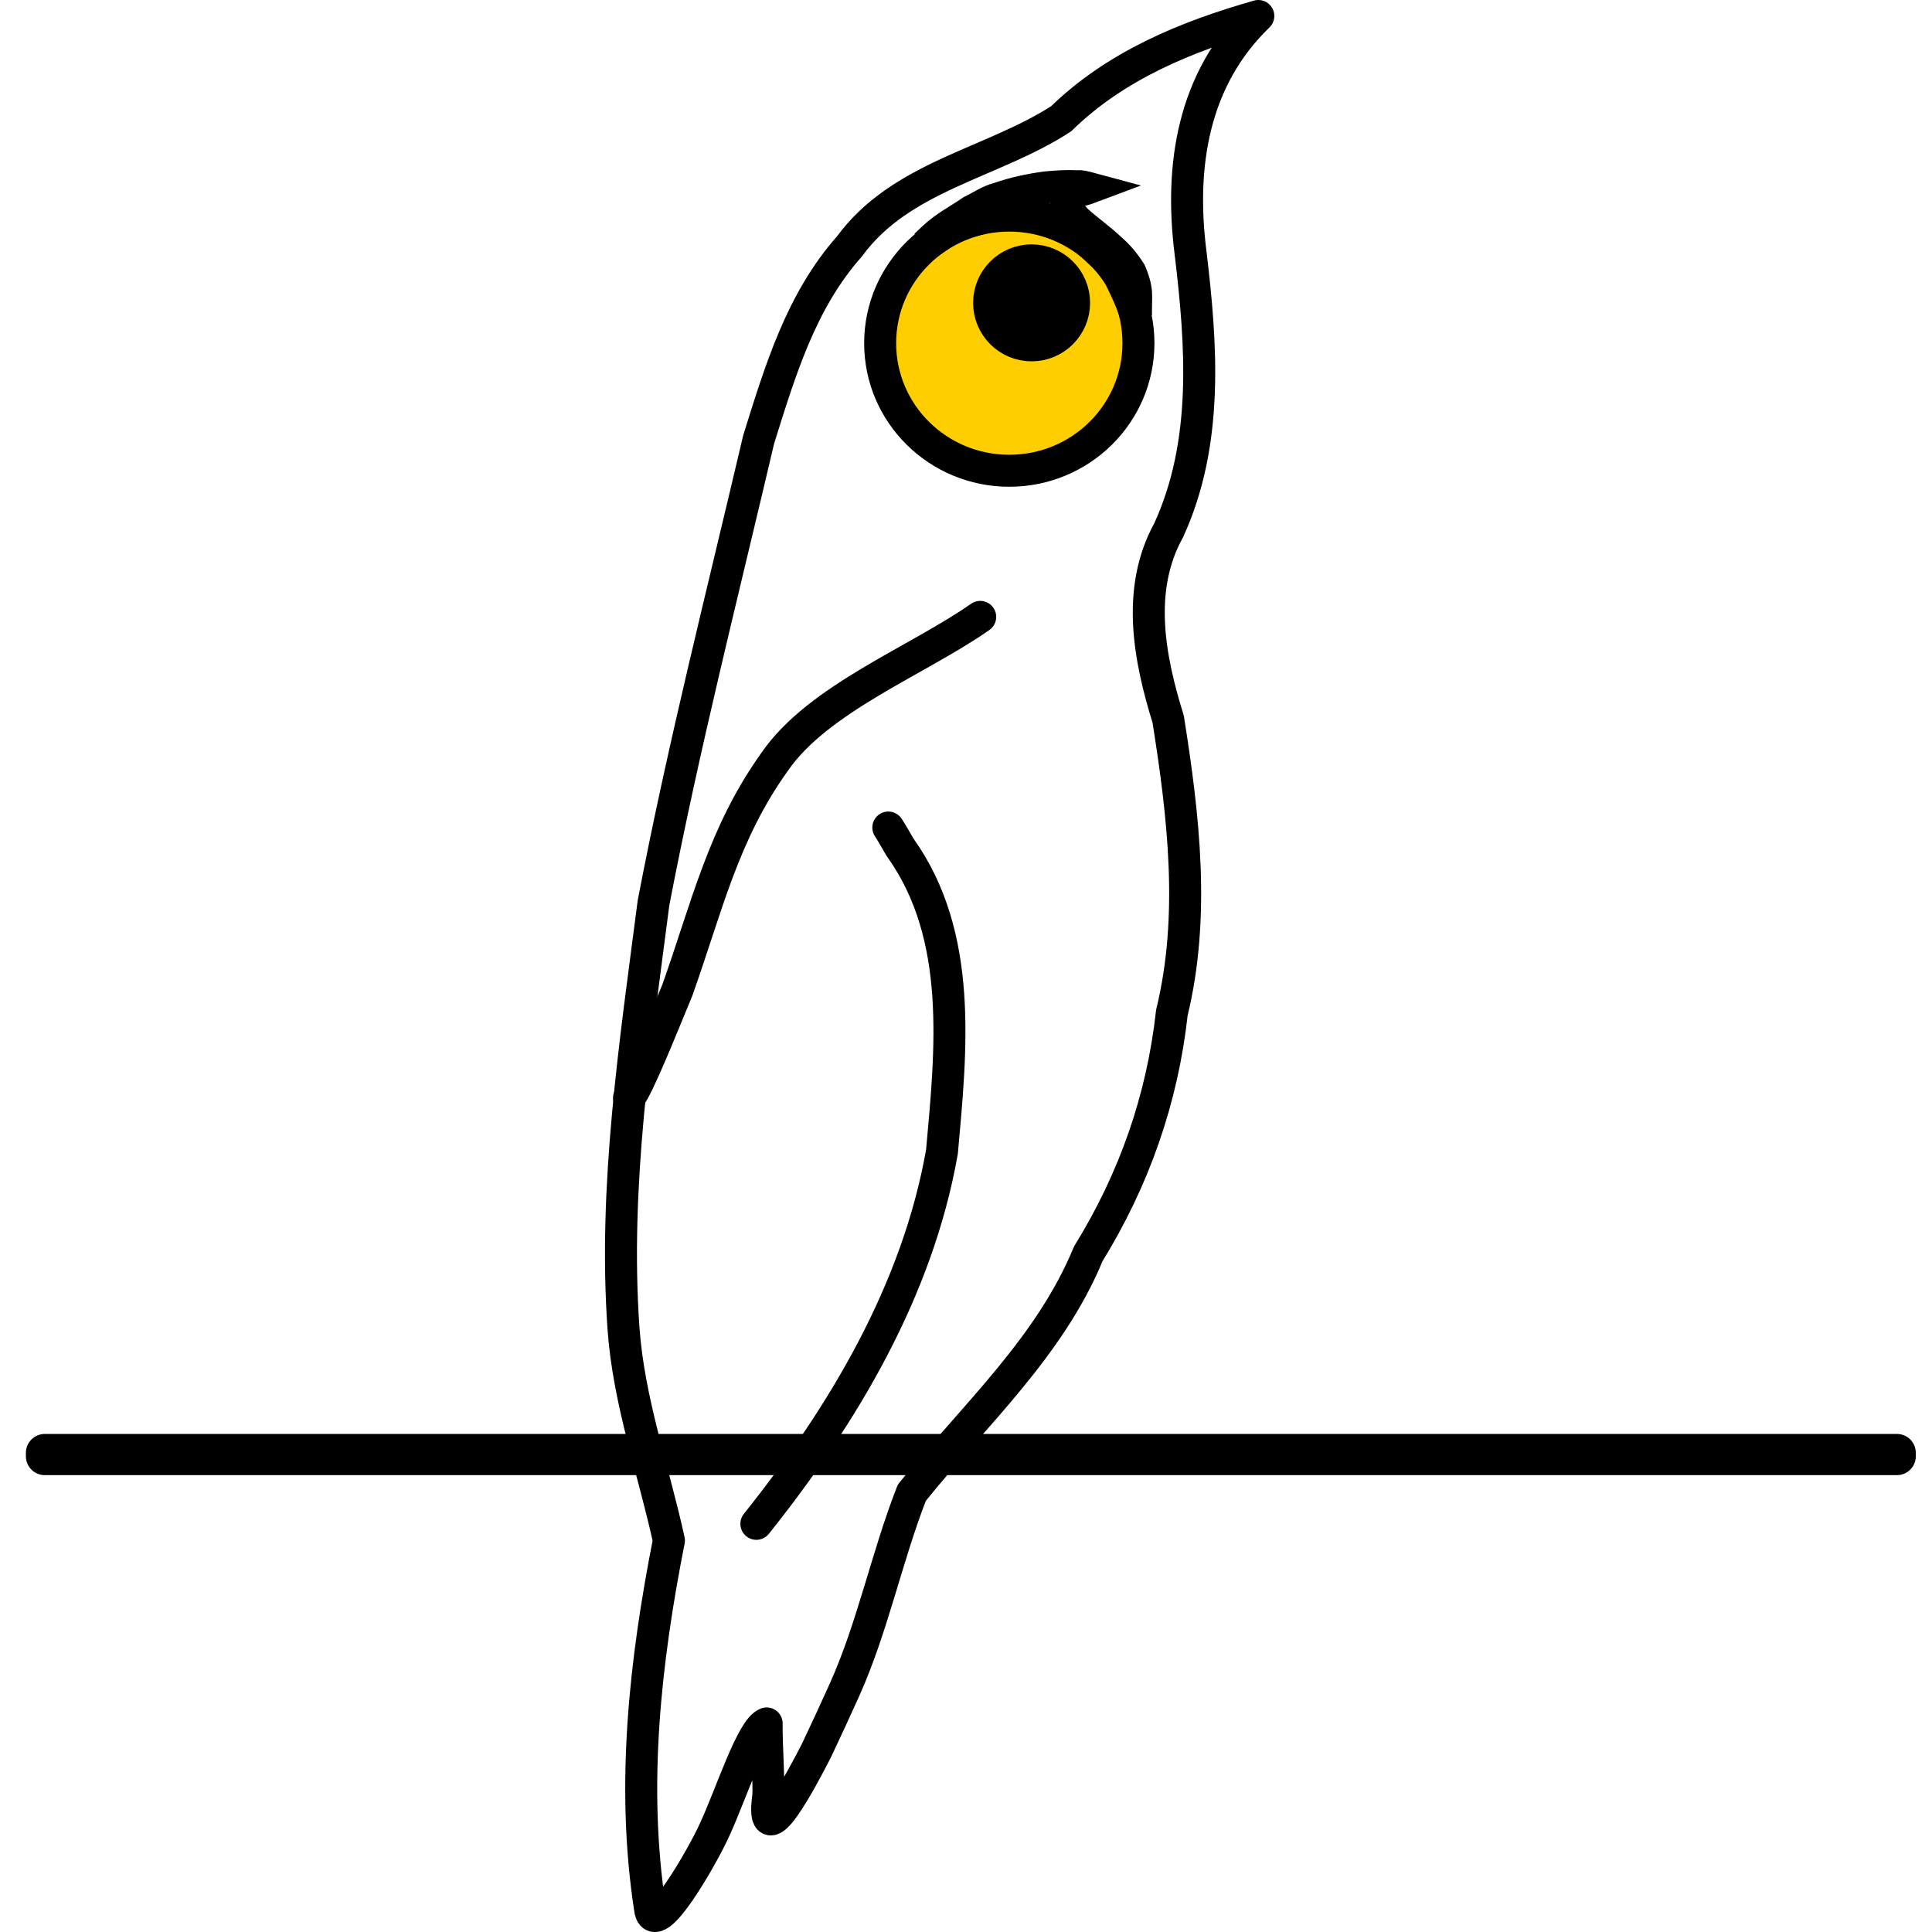
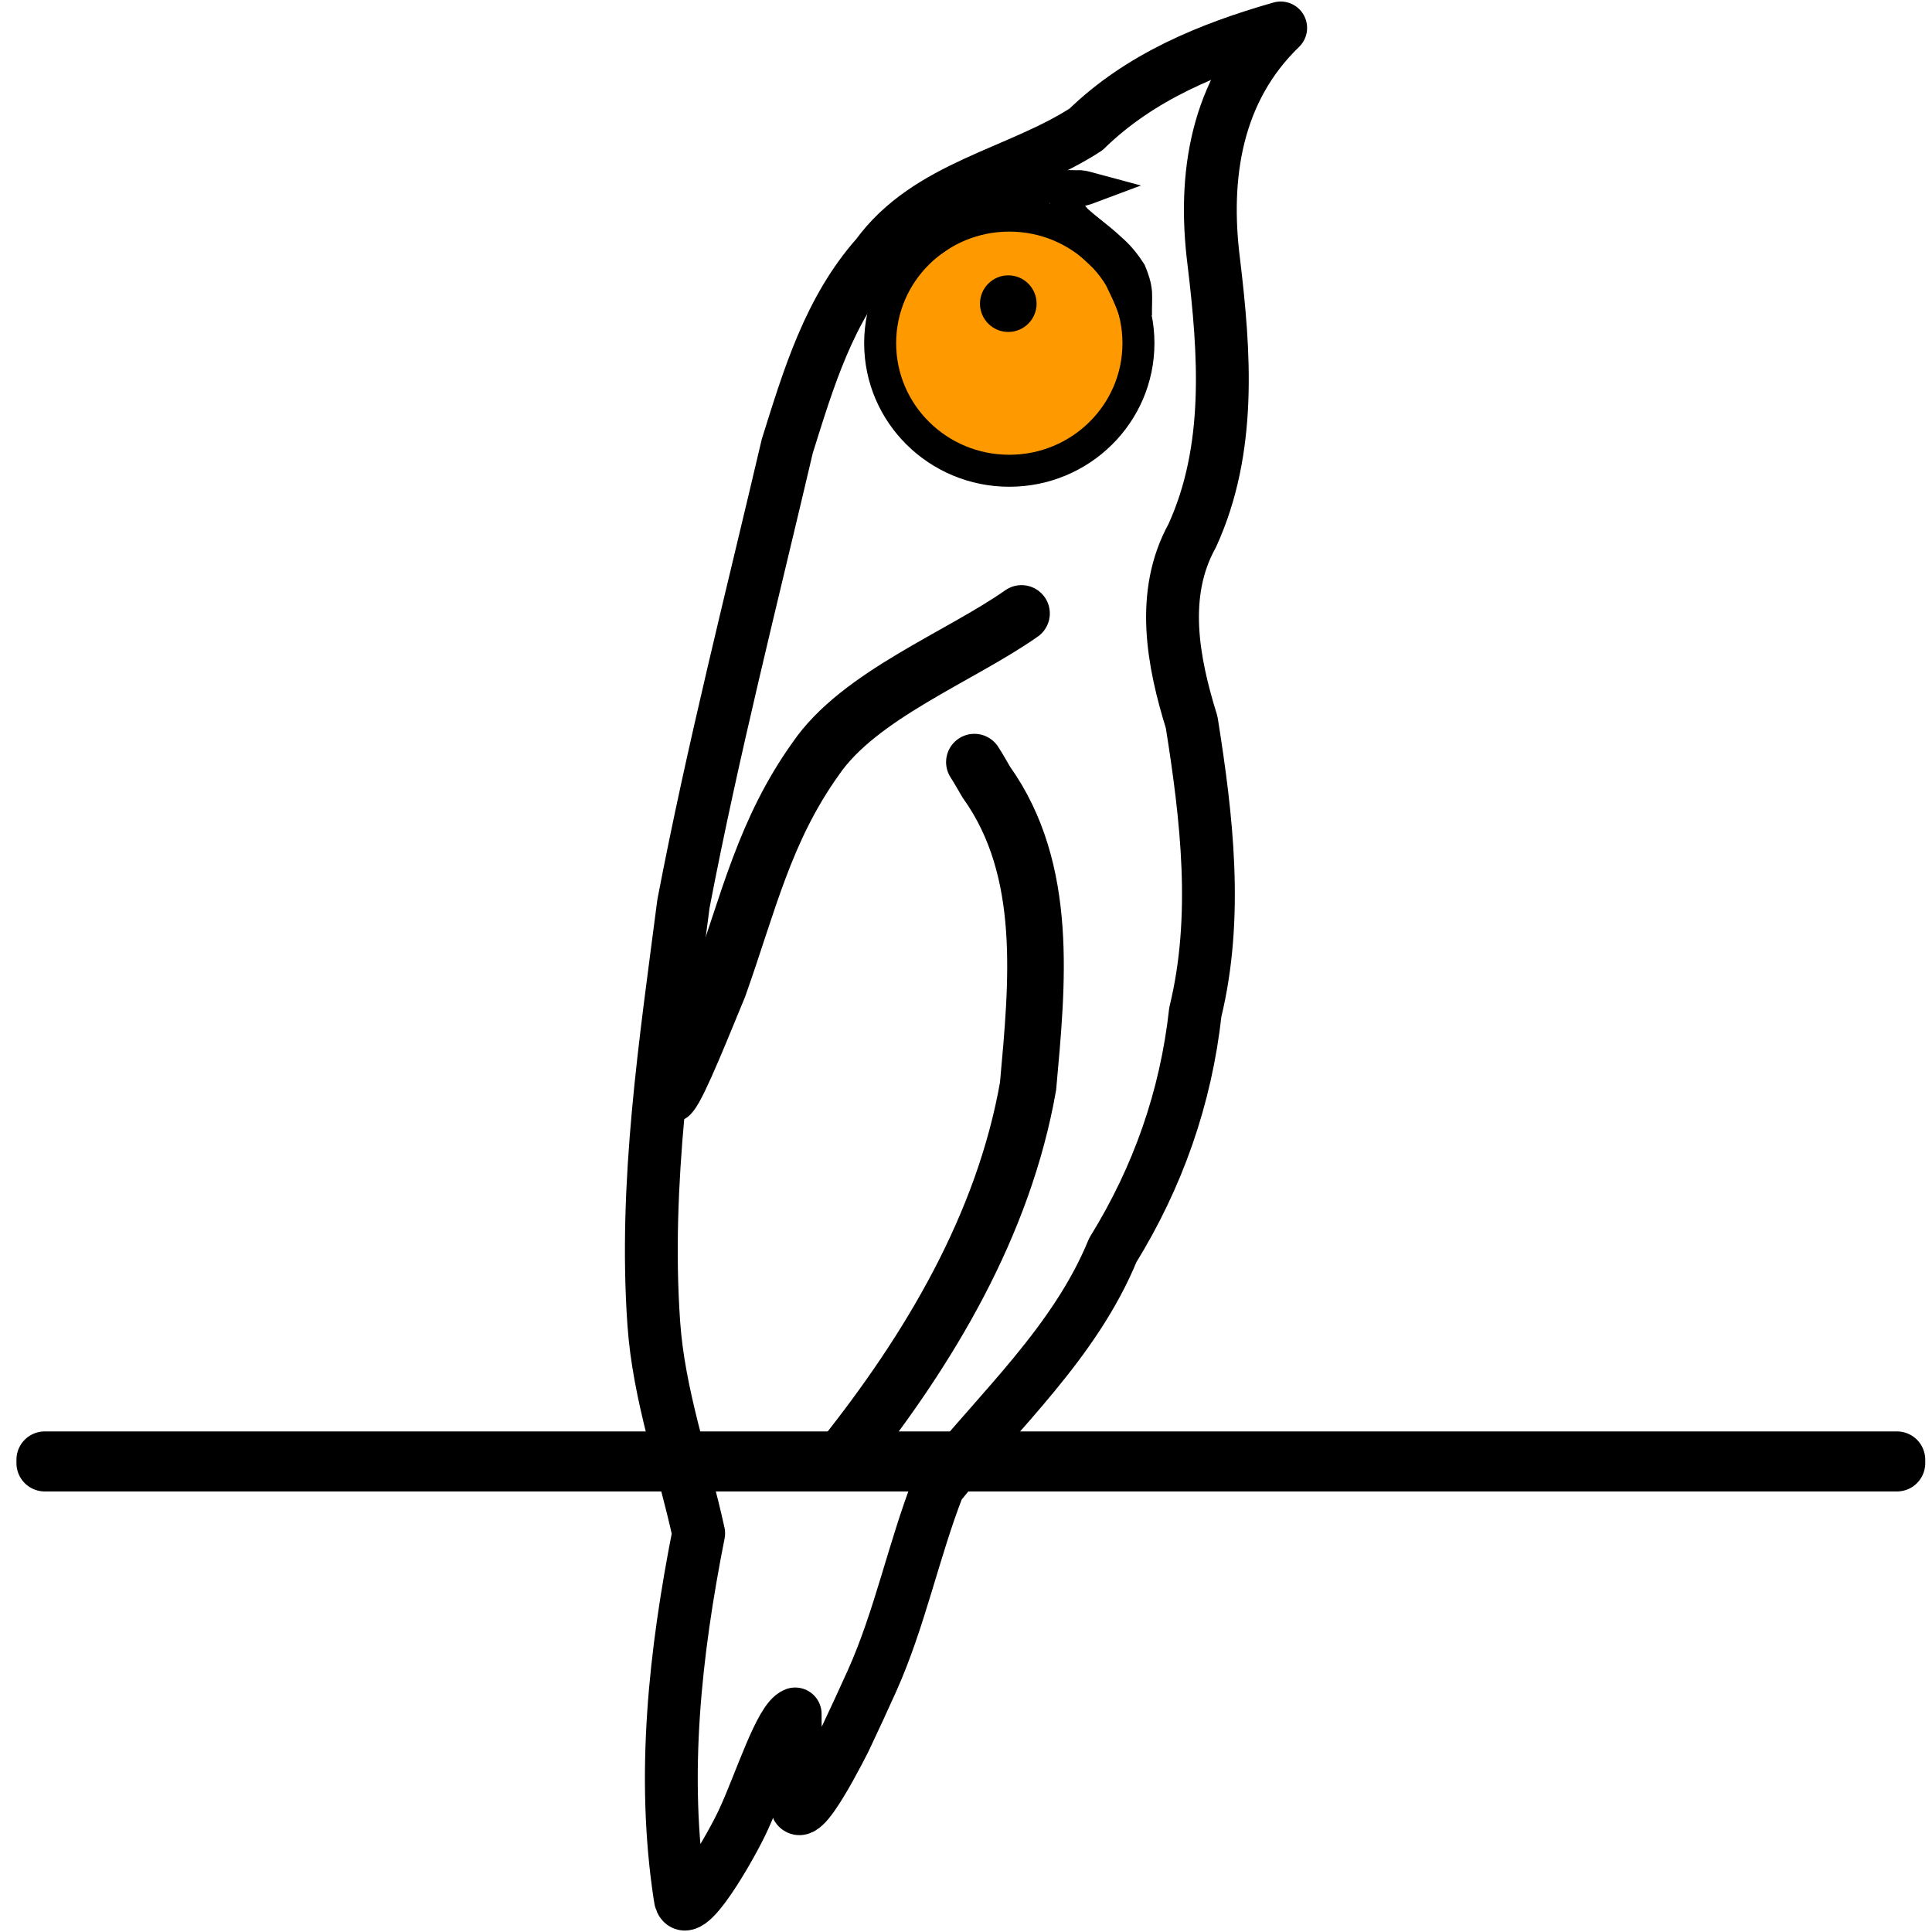
<svg xmlns="http://www.w3.org/2000/svg" width="512mm" height="512mm" viewBox="0 0 512 512" version="1.1" id="svg1">
  <defs id="defs1" />
  <g id="layer1">
    <g id="g7" transform="matrix(1.016643,0,0,1.016643,156.4746,-1.141744)" style="fill:none;fill-opacity:1;stroke:#000000;stroke-width:8.338;stroke-dasharray:none;stroke-opacity:1">
-       <path style="fill:none;fill-opacity:1;stroke:#000000;stroke-width:8.338;stroke-linecap:round;stroke-linejoin:round;stroke-dasharray:none;stroke-opacity:1" d="M 174.096,5.292 C 155.308,10.652 136.935,18.176 122.717,32.069 104.784,43.723 80.951,46.947 67.499,65.377 54.854,79.628 49.452,97.813 43.847,115.681 34.437,155.859 24.197,195.946 16.436,236.497 11.698,273.194 6.014,310.273 8.61,347.328 c 1.332,18.984 7.814,36.907 11.846,55.359 -6.218,31.488 -9.829,63.874 -4.95,95.805 0.951,9.133 14.099,-14.198 16.844,-20.379 4.299,-9.273 9.685,-26.309 13.58,-27.74 -0.081,5.806 0.715,16.692 0.4,19.096 -2.12,16.138 8.99,-4.996 12.626,-12.127 2.577,-5.451 4.875,-10.408 7.238,-15.66 7.381,-16.404 11.035,-34.718 17.575,-51.44 16.164,-20.168 36.009,-37.961 46.01,-62.309 11.931,-19.309 19.292,-40.276 21.781,-62.833 6.121,-25.123 3.052,-51.289 -0.962,-76.509 -4.943,-15.914 -8.389,-33.841 0.128,-49.244 10.451,-22.828 8.604,-48.193 5.695,-72.399 -2.849,-22.58 0.601,-45.18 17.674,-61.657 z" id="path2" />
-       <path style="fill:none;fill-opacity:1;stroke:#000000;stroke-width:8.338;stroke-linecap:round;stroke-dasharray:none;stroke-opacity:1" d="m 101.6,161.925 c -16.074,11.309 -42.319,21.271 -53.638,37.857 -13.345,18.672 -17.538,37.579 -25.294,59.398 -3.677,8.828 -10.398,25.826 -12.614,28.158" id="path3" />
-       <path style="fill:none;fill-opacity:1;stroke:#000000;stroke-width:8.338;stroke-linecap:round;stroke-dasharray:none;stroke-opacity:1" d="m 43.25,398.344 c 22.682,-28.427 42.018,-60.85 48.385,-97.01 2.384,-26.57 5.571,-56.249 -10.877,-79.275 -1.055,-1.73 -1.99,-3.531 -3.112,-5.22" id="path4" />
-       <ellipse style="fill:#ffce00;fill-opacity:1;stroke:#000000;stroke-width:8.338;stroke-dasharray:none;stroke-opacity:1" id="path5" cx="109.183" cy="90.582" rx="33.666" ry="33.255" />
-       <circle style="fill:#000000;fill-opacity:1;stroke:#000000;stroke-width:8.338;stroke-dasharray:none;stroke-opacity:1" id="path6" cx="114.993" cy="80.068" r="11.077" />
+       <path style="fill:none;fill-opacity:1;stroke:#000000;stroke-width:13.771;stroke-linecap:round;stroke-linejoin:round;stroke-dasharray:none;stroke-opacity:1" d="M 179.925,8.407 C 161.373,13.7 143.231,21.129 129.191,34.848 111.483,46.355 87.95,49.539 74.666,67.738 62.18,81.81 56.846,99.766 51.311,117.409 c -9.292,39.673 -19.403,79.257 -27.067,119.299 -4.678,36.236 -10.291,72.85 -7.727,109.44 1.315,18.746 7.715,36.443 11.697,54.664 -6.14,31.093 -9.706,63.071 -4.888,94.602 0.939,9.018 13.922,-14.02 16.632,-20.123 4.245,-9.156 9.564,-25.979 13.41,-27.392 -0.08,5.734 0.706,16.483 0.395,18.856 -2.093,15.935 8.877,-4.933 12.467,-11.975 2.545,-5.383 4.814,-10.277 7.148,-15.463 7.288,-16.198 10.896,-34.282 17.355,-50.794 15.961,-19.914 35.556,-37.485 45.432,-61.526 11.781,-19.067 19.05,-39.77 21.507,-62.044 6.044,-24.808 3.013,-50.644 -0.949,-75.548 -4.881,-15.714 -8.284,-33.416 0.127,-48.625 10.32,-22.542 8.496,-47.588 5.623,-71.49 -2.813,-22.296 0.593,-44.613 17.452,-60.883 z" id="path2" />
+       <path style="fill:none;fill-opacity:1;stroke:#000000;stroke-width:14.754;stroke-linecap:round;stroke-dasharray:none;stroke-opacity:1" d="m 112.369,161.028 c -16.074,11.309 -42.319,21.271 -53.638,37.857 -13.345,18.672 -17.538,37.579 -25.294,59.398 -3.677,8.828 -10.398,25.826 -12.614,28.158" id="path3" />
+       <path style="fill:none;fill-opacity:1;stroke:#000000;stroke-width:14.754;stroke-linecap:round;stroke-dasharray:none;stroke-opacity:1" d="m 65.686,381.293 c 22.682,-28.427 42.018,-60.85 48.385,-97.01 2.384,-26.57 5.571,-56.249 -10.877,-79.275 -1.055,-1.73 -1.99,-3.531 -3.112,-5.22" id="path4" />
+       <ellipse style="fill:#ff9900;fill-opacity:1;stroke:#000000;stroke-width:8.338;stroke-dasharray:none;stroke-opacity:1" id="path5" cx="109.183" cy="90.582" rx="33.666" ry="33.255" />
+       <circle style="fill:#000000;fill-opacity:1;stroke:#000000;stroke-width:4.035;stroke-dasharray:none;stroke-opacity:1" id="path6" cx="108.92" cy="80.276" r="5.36" />
      <path style="fill:none;fill-opacity:1;stroke:#000000;stroke-width:8.338;stroke-dasharray:none;stroke-opacity:1" d="m 89.561,62.971 c 2.886,-2.717 6.493,-4.555 9.754,-6.802 2.356,-1.15 4.541,-2.703 7.104,-3.362 3.984,-1.387 8.129,-2.263 12.301,-2.841 2.729,-0.263 5.465,-0.433 8.206,-0.29 1.029,-0.118 2.003,0.2 2.984,0.463 -1.622,0.611 -3.392,0.746 -4.894,1.656 -0.687,0.705 -1.1,1.775 -1.086,2.767 0.31,1.629 1.729,2.669 2.702,3.917 2.86,2.602 6.068,4.804 8.878,7.471 2.069,1.752 3.804,3.872 5.252,6.158 0.695,1.686 1.311,3.453 1.462,5.291 0.088,1.819 -0.069,4.184 -0.011,6.01 -1.102,-3.969 -3.66,-8.731 -5.49,-12.832 -3.378,-3.089 -6.688,-6.288 -10.109,-9.307 -3.666,-1.379 -7.309,-2.887 -10.989,-4.185 -3.855,0.069 -7.725,0.039 -11.57,0.169 -3.29,1.06 -6.638,1.988 -9.892,3.131 l -6.851,4.702 z" id="path7" />
-       <rect style="fill:none;fill-opacity:1;stroke:#000000;stroke-width:9.836;stroke-linecap:round;stroke-linejoin:round;stroke-dasharray:none;stroke-opacity:1" id="rect8" width="482.812" height="0.897" x="-142.247" y="379.835" />
+       <rect style="fill:none;fill-opacity:1;stroke:#000000;stroke-width:14.754;stroke-linecap:round;stroke-linejoin:round;stroke-dasharray:none;stroke-opacity:1" id="rect8" width="482.812" height="0.897" x="-142.247" y="381.629" />
    </g>
  </g>
</svg>
